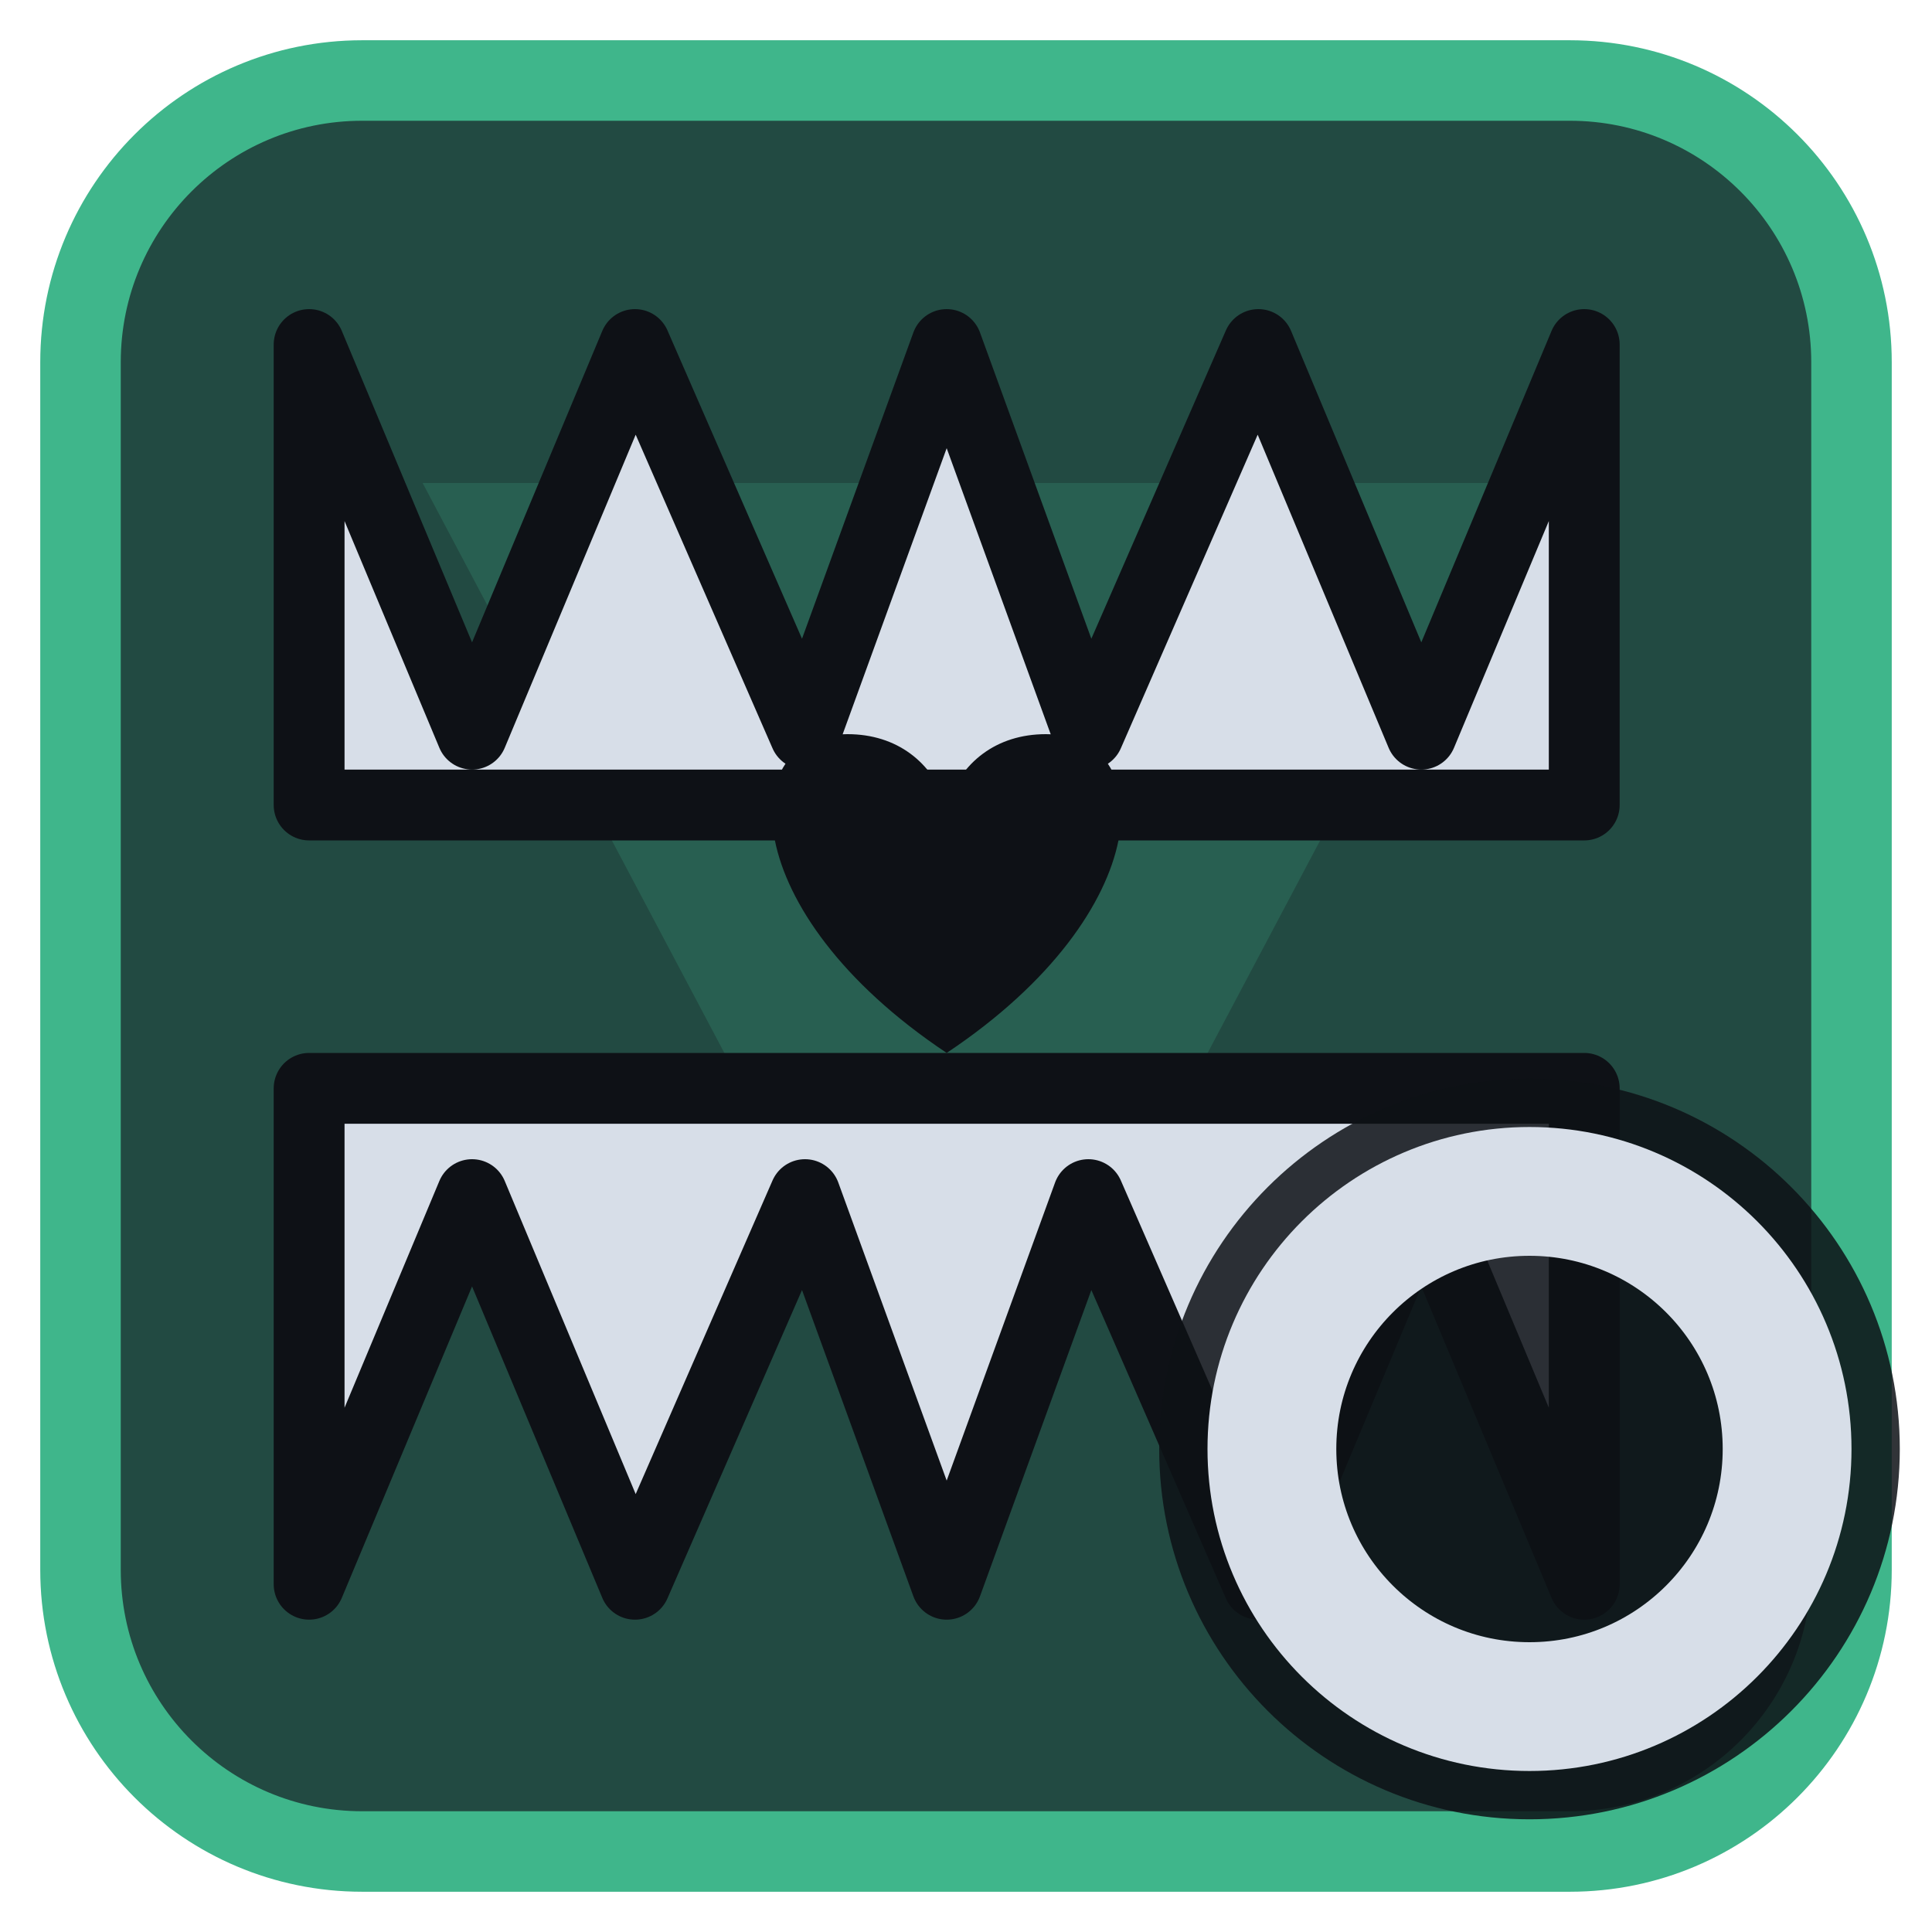
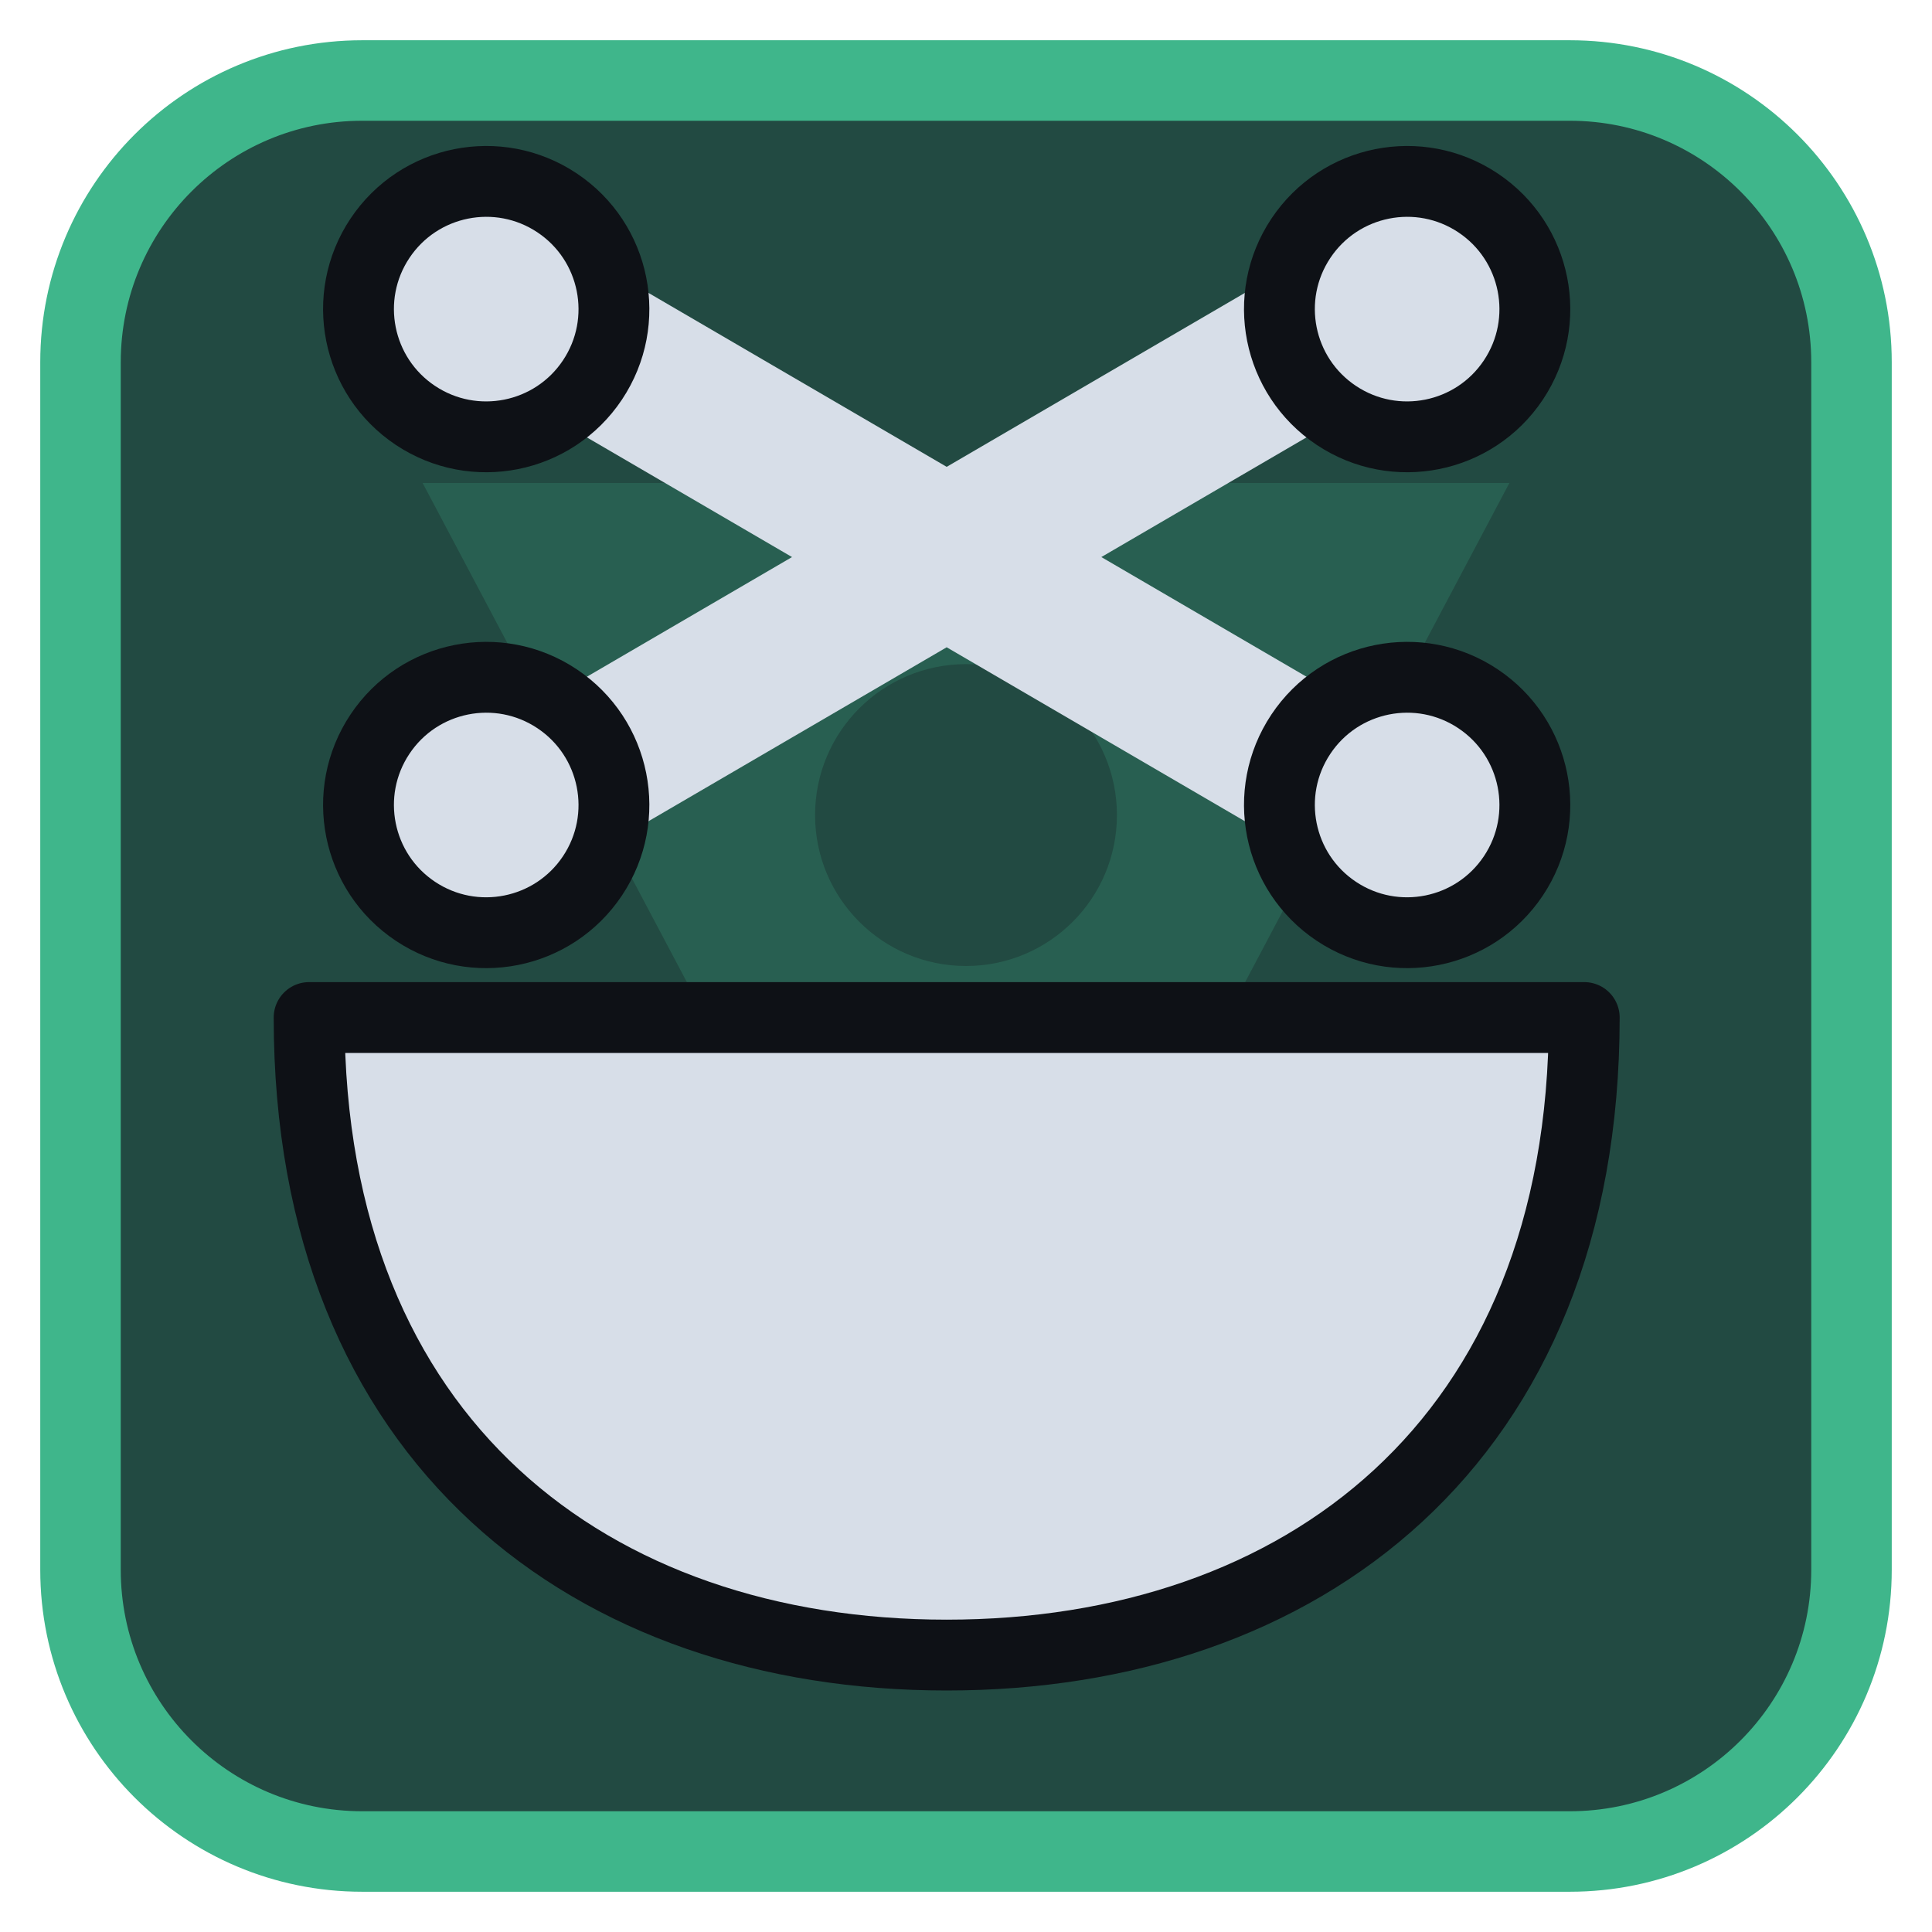
<svg xmlns="http://www.w3.org/2000/svg" viewBox="0 0 24 24" width="24" height="24">
  <rect x="1" y="1" width="22" height="22" rx="3.5" fill="#224a42" stroke="#3fb68b" stroke-width="1" />
  <g opacity="0.2" transform="translate(3,3) scale(0.75)">
    <path d="M3 4h18L12 21zM9.5 9.5a2.5 2.5 0 1 0 5 0 2.5 2.5 0 1 0-5 0z" fill="#3fb68b" fill-rule="evenodd" />
  </g>
  <g transform="translate(1.2,1.2) scale(0.88)">
-     <path d="M3 3.5L5.3 9L7.6 3.5L10 9L12 3.5L14 9L16.4 3.5L18.7 9L21 3.5V10H3Z" fill="#d7dee8" stroke="#0e1116" stroke-width="1" stroke-linejoin="round" />
-     <path d="M3 21L5.3 15.5L7.6 21L10 15.5L12 21L14 15.5L16.4 21L18.7 15.5L21 21V14H3Z" fill="#d7dee8" stroke="#0e1116" stroke-width="1" stroke-linejoin="round" />
-     <path d="M12 13.5C9 11.5 9 9 10.6 9C11.3 9 11.8 9.4 12 10C12.2 9.4 12.7 9 13.4 9C15 9 15 11.5 12 13.5Z" fill="#0e1116" />
+     <path d="M3 13H21C21 19 17 22 12 22C7 22 3 19 3 13Z" fill="#d7dee8" stroke="#0e1116" stroke-width="1" stroke-linejoin="round" />
+     <path d="M6 3L18 10M18 3L6 10" fill="none" stroke="#d7dee8" stroke-width="2.2" stroke-linecap="round" stroke-linejoin="round" />
+     <path d="M4 2A1.500 1.500 0 1 1 7 4A1.500 1.500 0 1 1 4 2ZM17 2A1.500 1.500 0 1 1 20 4A1.500 1.500 0 1 1 17 2Z" fill="#d7dee8" stroke="#0e1116" stroke-width="1" stroke-linejoin="round" />
+     <path d="M4 9A1.500 1.500 0 1 1 7 11A1.500 1.500 0 1 1 4 9ZM17 9A1.500 1.500 0 1 1 20 11A1.500 1.500 0 1 1 17 9Z" fill="#d7dee8" stroke="#0e1116" stroke-width="1" stroke-linejoin="round" />
  </g>
-   <circle cx="19" cy="18" r="4.6" fill="#0e1116" fill-opacity="0.85" />
-   <circle cx="19" cy="18" r="3.2" fill="none" stroke="#d7dee8" stroke-width="1.6" stroke-linecap="round" stroke-linejoin="round" />
</svg>
